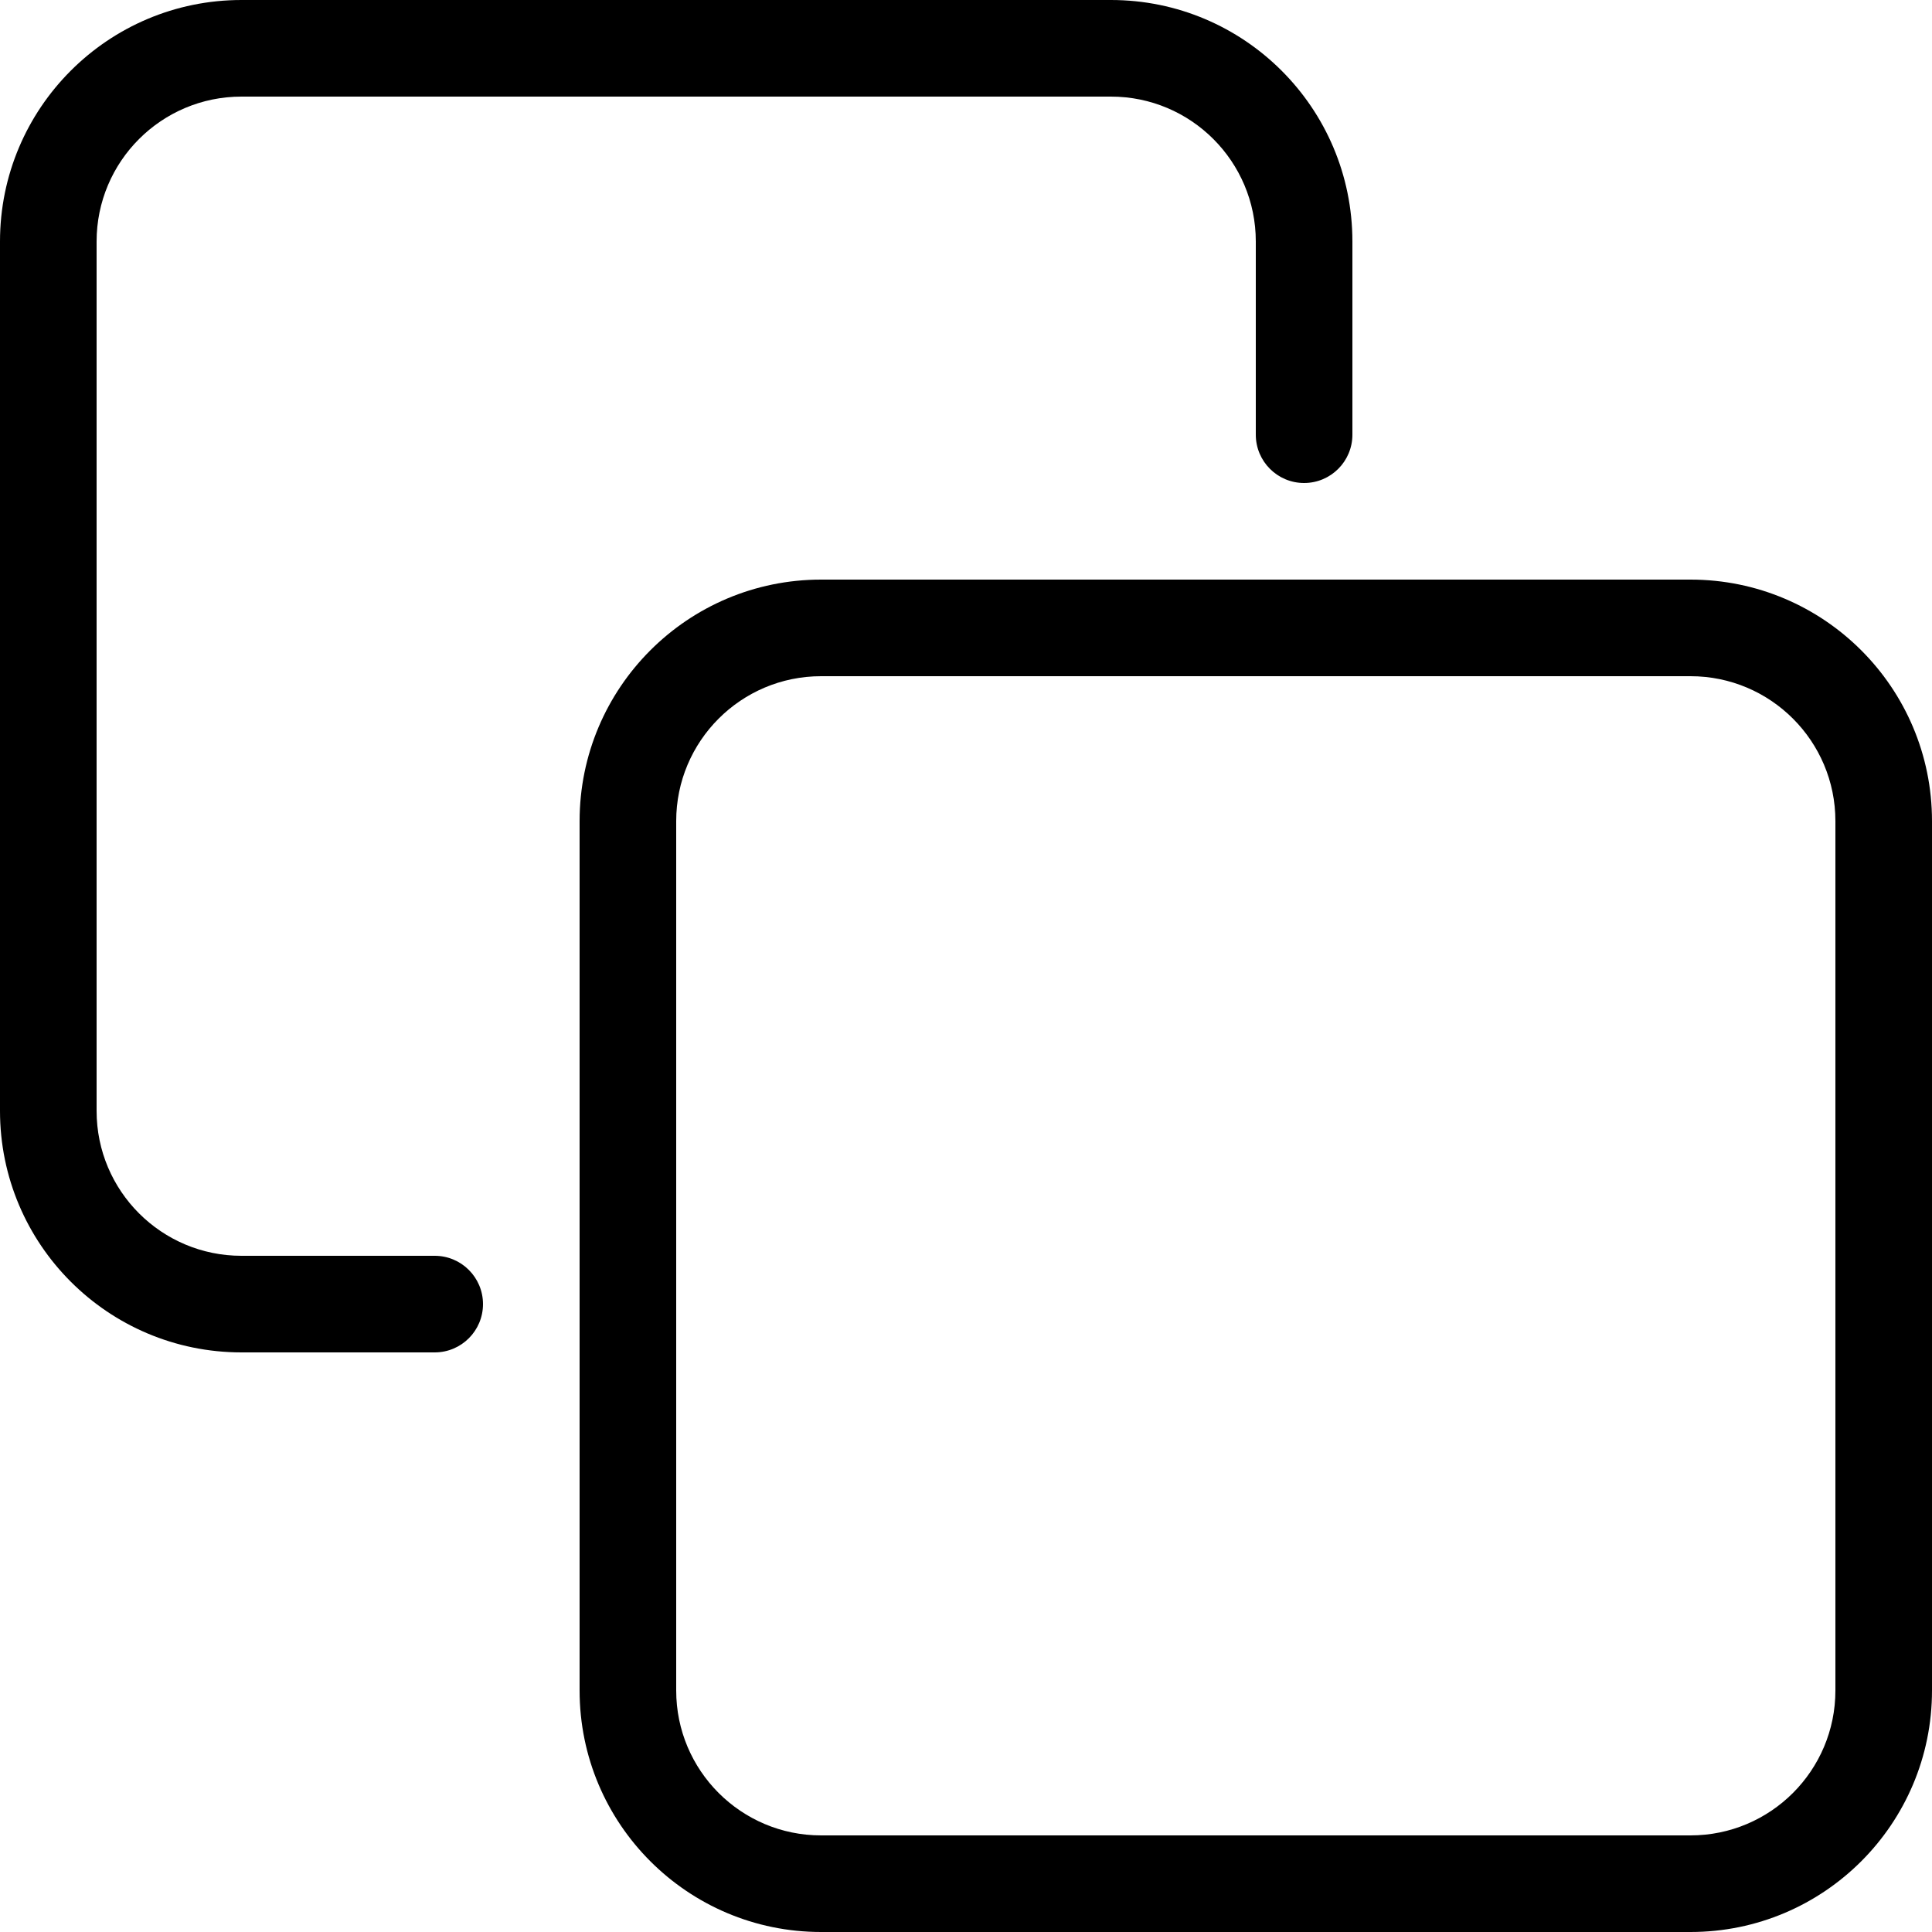
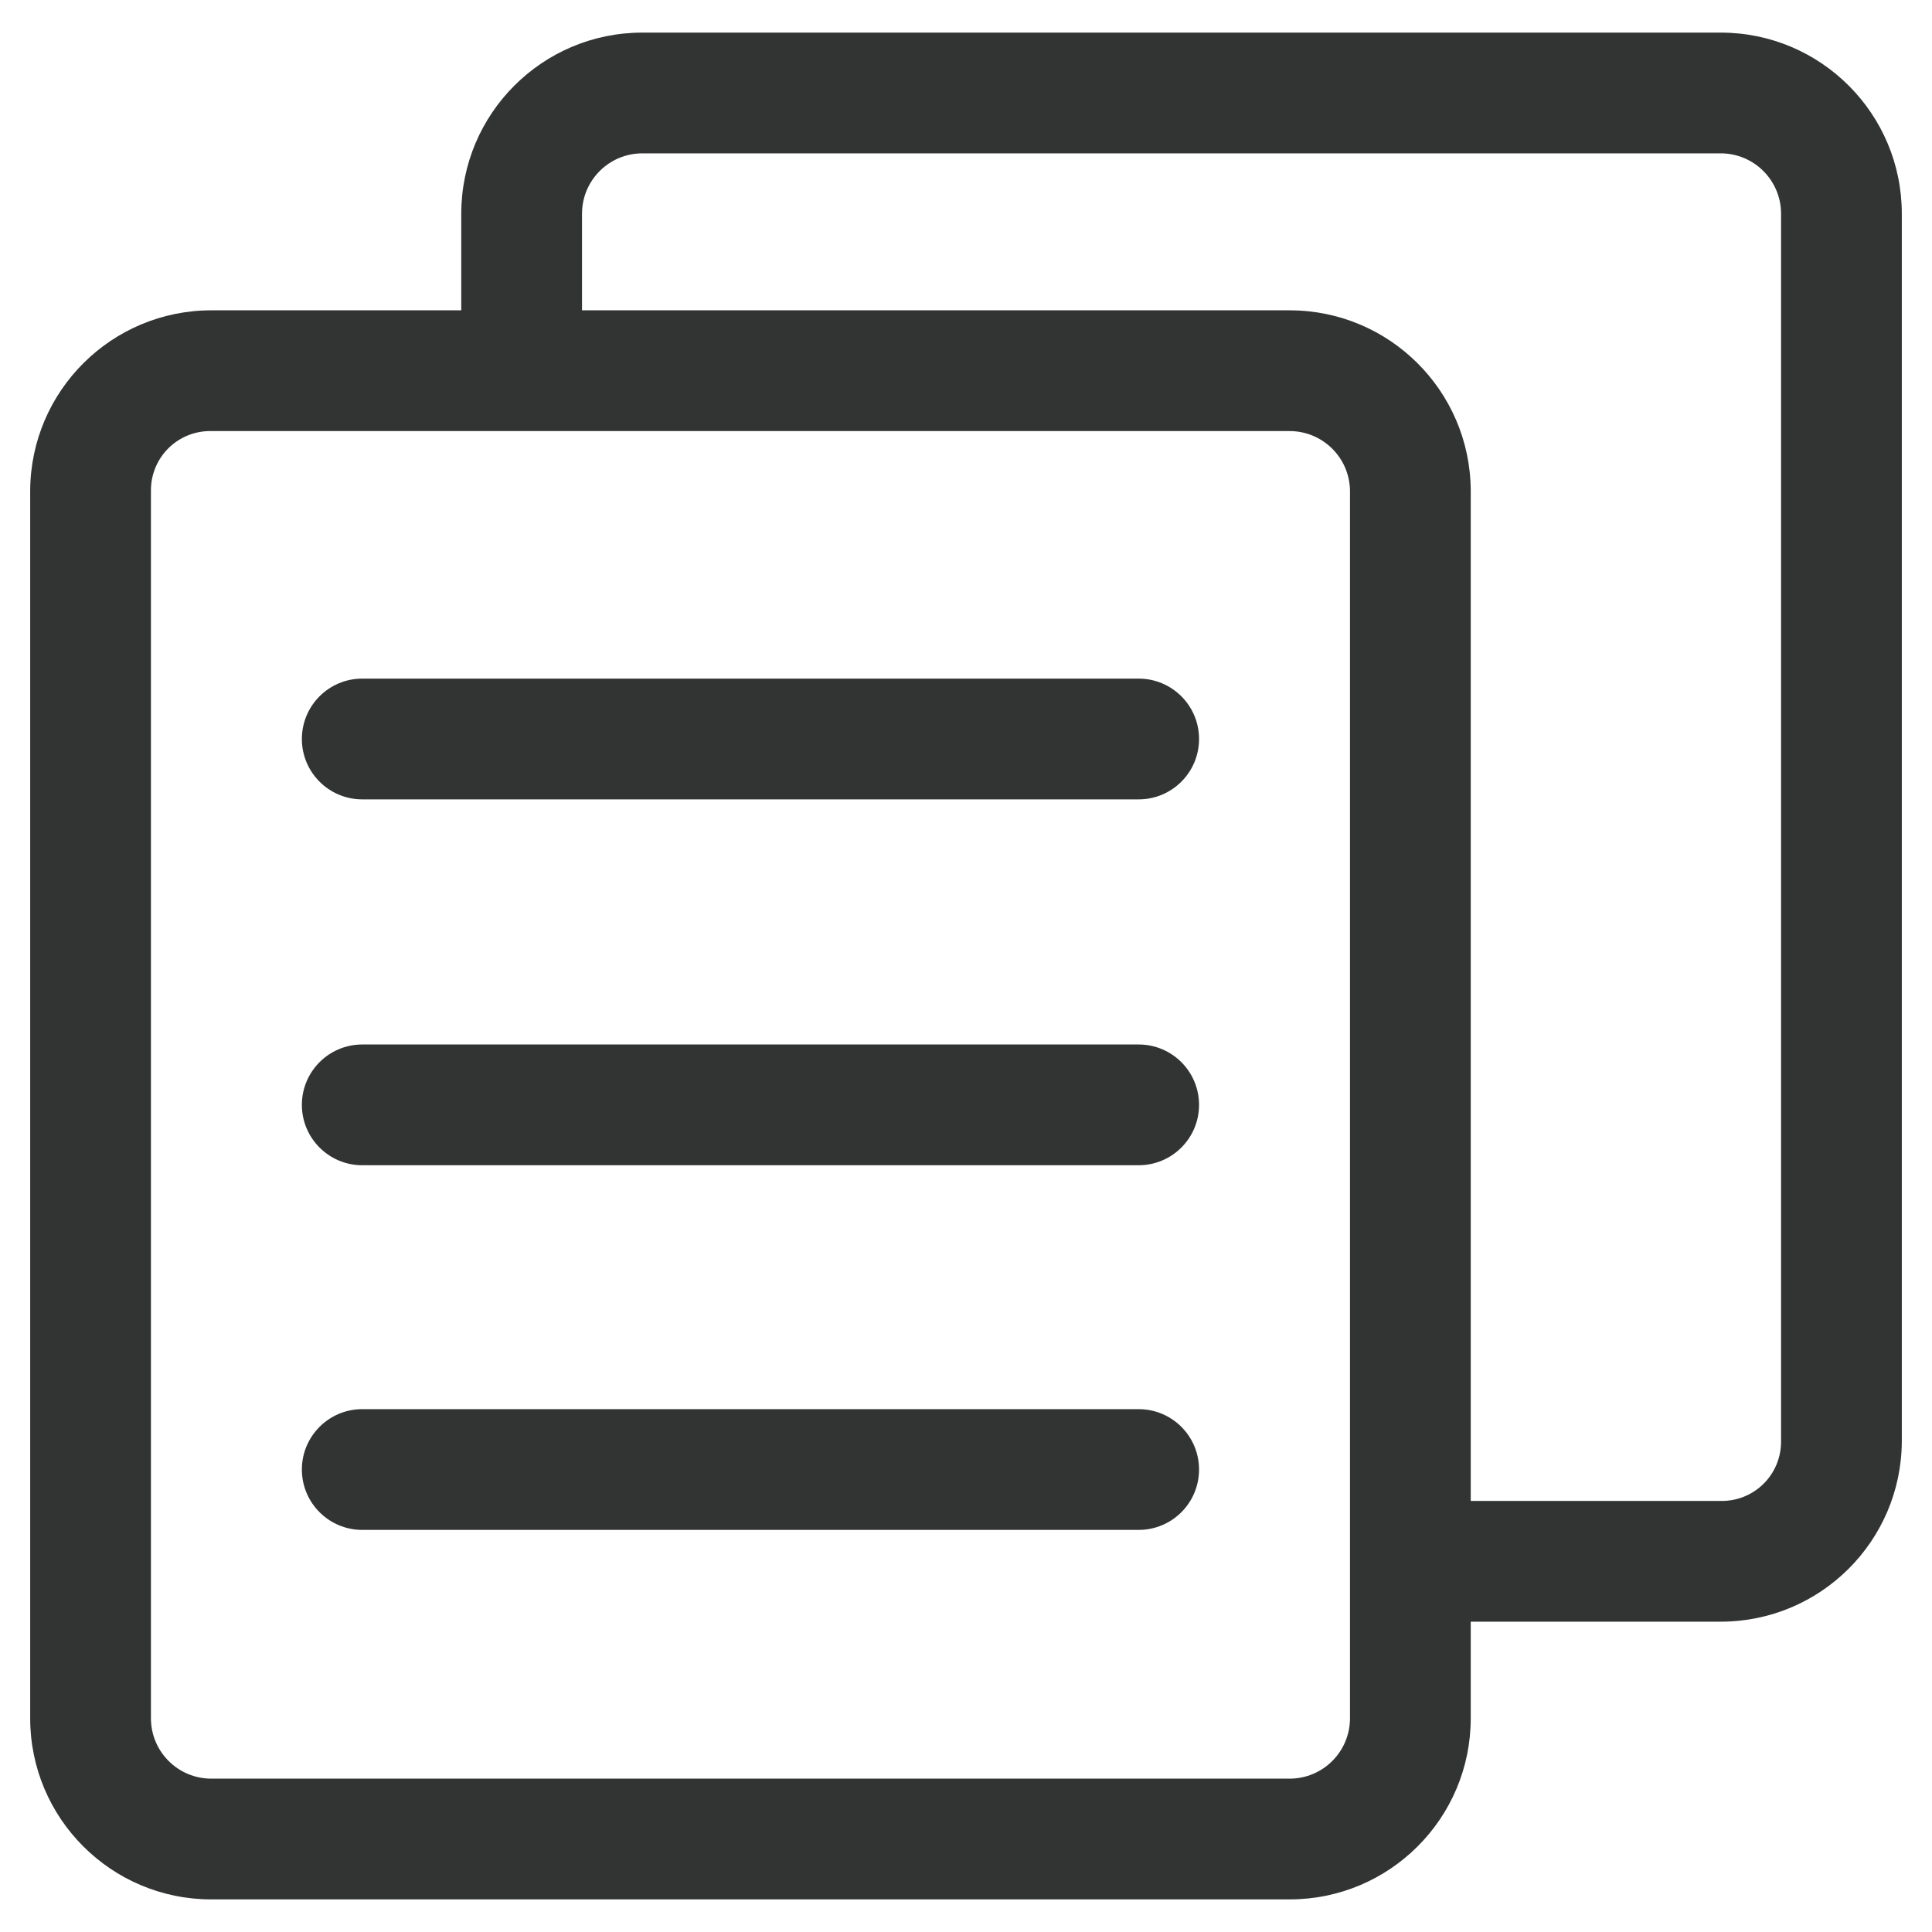
- <svg xmlns="http://www.w3.org/2000/svg" t="1783846369706" class="icon" viewBox="0 0 1024 1024" version="1.1" p-id="5204" width="200" height="200">
-   <path d="M230.4 665.6a25.6 25.6 0 1 1 0 51.2h-102.4A128 128 0 0 1 0 588.8v-460.8A128 128 0 0 1 128 0h460.8A128 128 0 0 1 716.8 128v102.4a25.6 25.6 0 1 1-51.2 0v-102.4A76.8 76.8 0 0 0 588.8 51.2h-460.8A76.8 76.8 0 0 0 51.2 128v460.8A76.8 76.8 0 0 0 128 665.6h102.4z m204.8-307.2A76.8 76.8 0 0 0 358.4 435.2v460.8A76.8 76.8 0 0 0 435.2 972.8h460.8a76.8 76.8 0 0 0 76.8-76.8v-460.8A76.8 76.8 0 0 0 896 358.4h-460.8z m0-51.2h460.8A128 128 0 0 1 1024 435.2v460.8a128 128 0 0 1-128 128h-460.8A128 128 0 0 1 307.2 896v-460.8A128 128 0 0 1 435.2 307.2z" fill="#000000" p-id="5205" />
+ <svg xmlns="http://www.w3.org/2000/svg" t="1790736286408" class="icon" viewBox="0 0 1024 1024" version="1.1" p-id="15228" width="200" height="200">
+   <path d="M912 17.28H340.48a96 96 0 0 0-96 96v83.2h64v-83.2a32 32 0 0 1 32-32h571.52a32 32 0 0 1 32 32v650.88a31.36 31.36 0 0 1-32 31.36h-164.48v64h164.48a96 96 0 0 0 96-95.36V113.28a96 96 0 0 0-96-96z" fill="#323333" p-id="15229" />
+   <path d="M683.52 1006.72H112a96 96 0 0 1-96-96V259.84a96 96 0 0 1 96-95.36h571.52a96 96 0 0 1 96 95.36v650.88a96 96 0 0 1-96 96zM112 228.48a31.36 31.36 0 0 0-32 31.36v650.88a32 32 0 0 0 32 32h571.52a32 32 0 0 0 32-32V259.84a32 32 0 0 0-32-31.36z" fill="#323333" p-id="15230" />
+   <path d="M603.52 423.68H192a32 32 0 0 1-32-32 32 32 0 0 1 32-32h411.52a32 32 0 0 1 32 32 32 32 0 0 1-32 32zM603.52 617.6H192a32 32 0 0 1 0-64h411.52a32 32 0 0 1 0 64zM603.52 810.88H192a32 32 0 0 1-32-32 32 32 0 0 1 32-32h411.52a32 32 0 0 1 32 32 32 32 0 0 1-32 32z" fill="#323333" p-id="15231" />
</svg>
